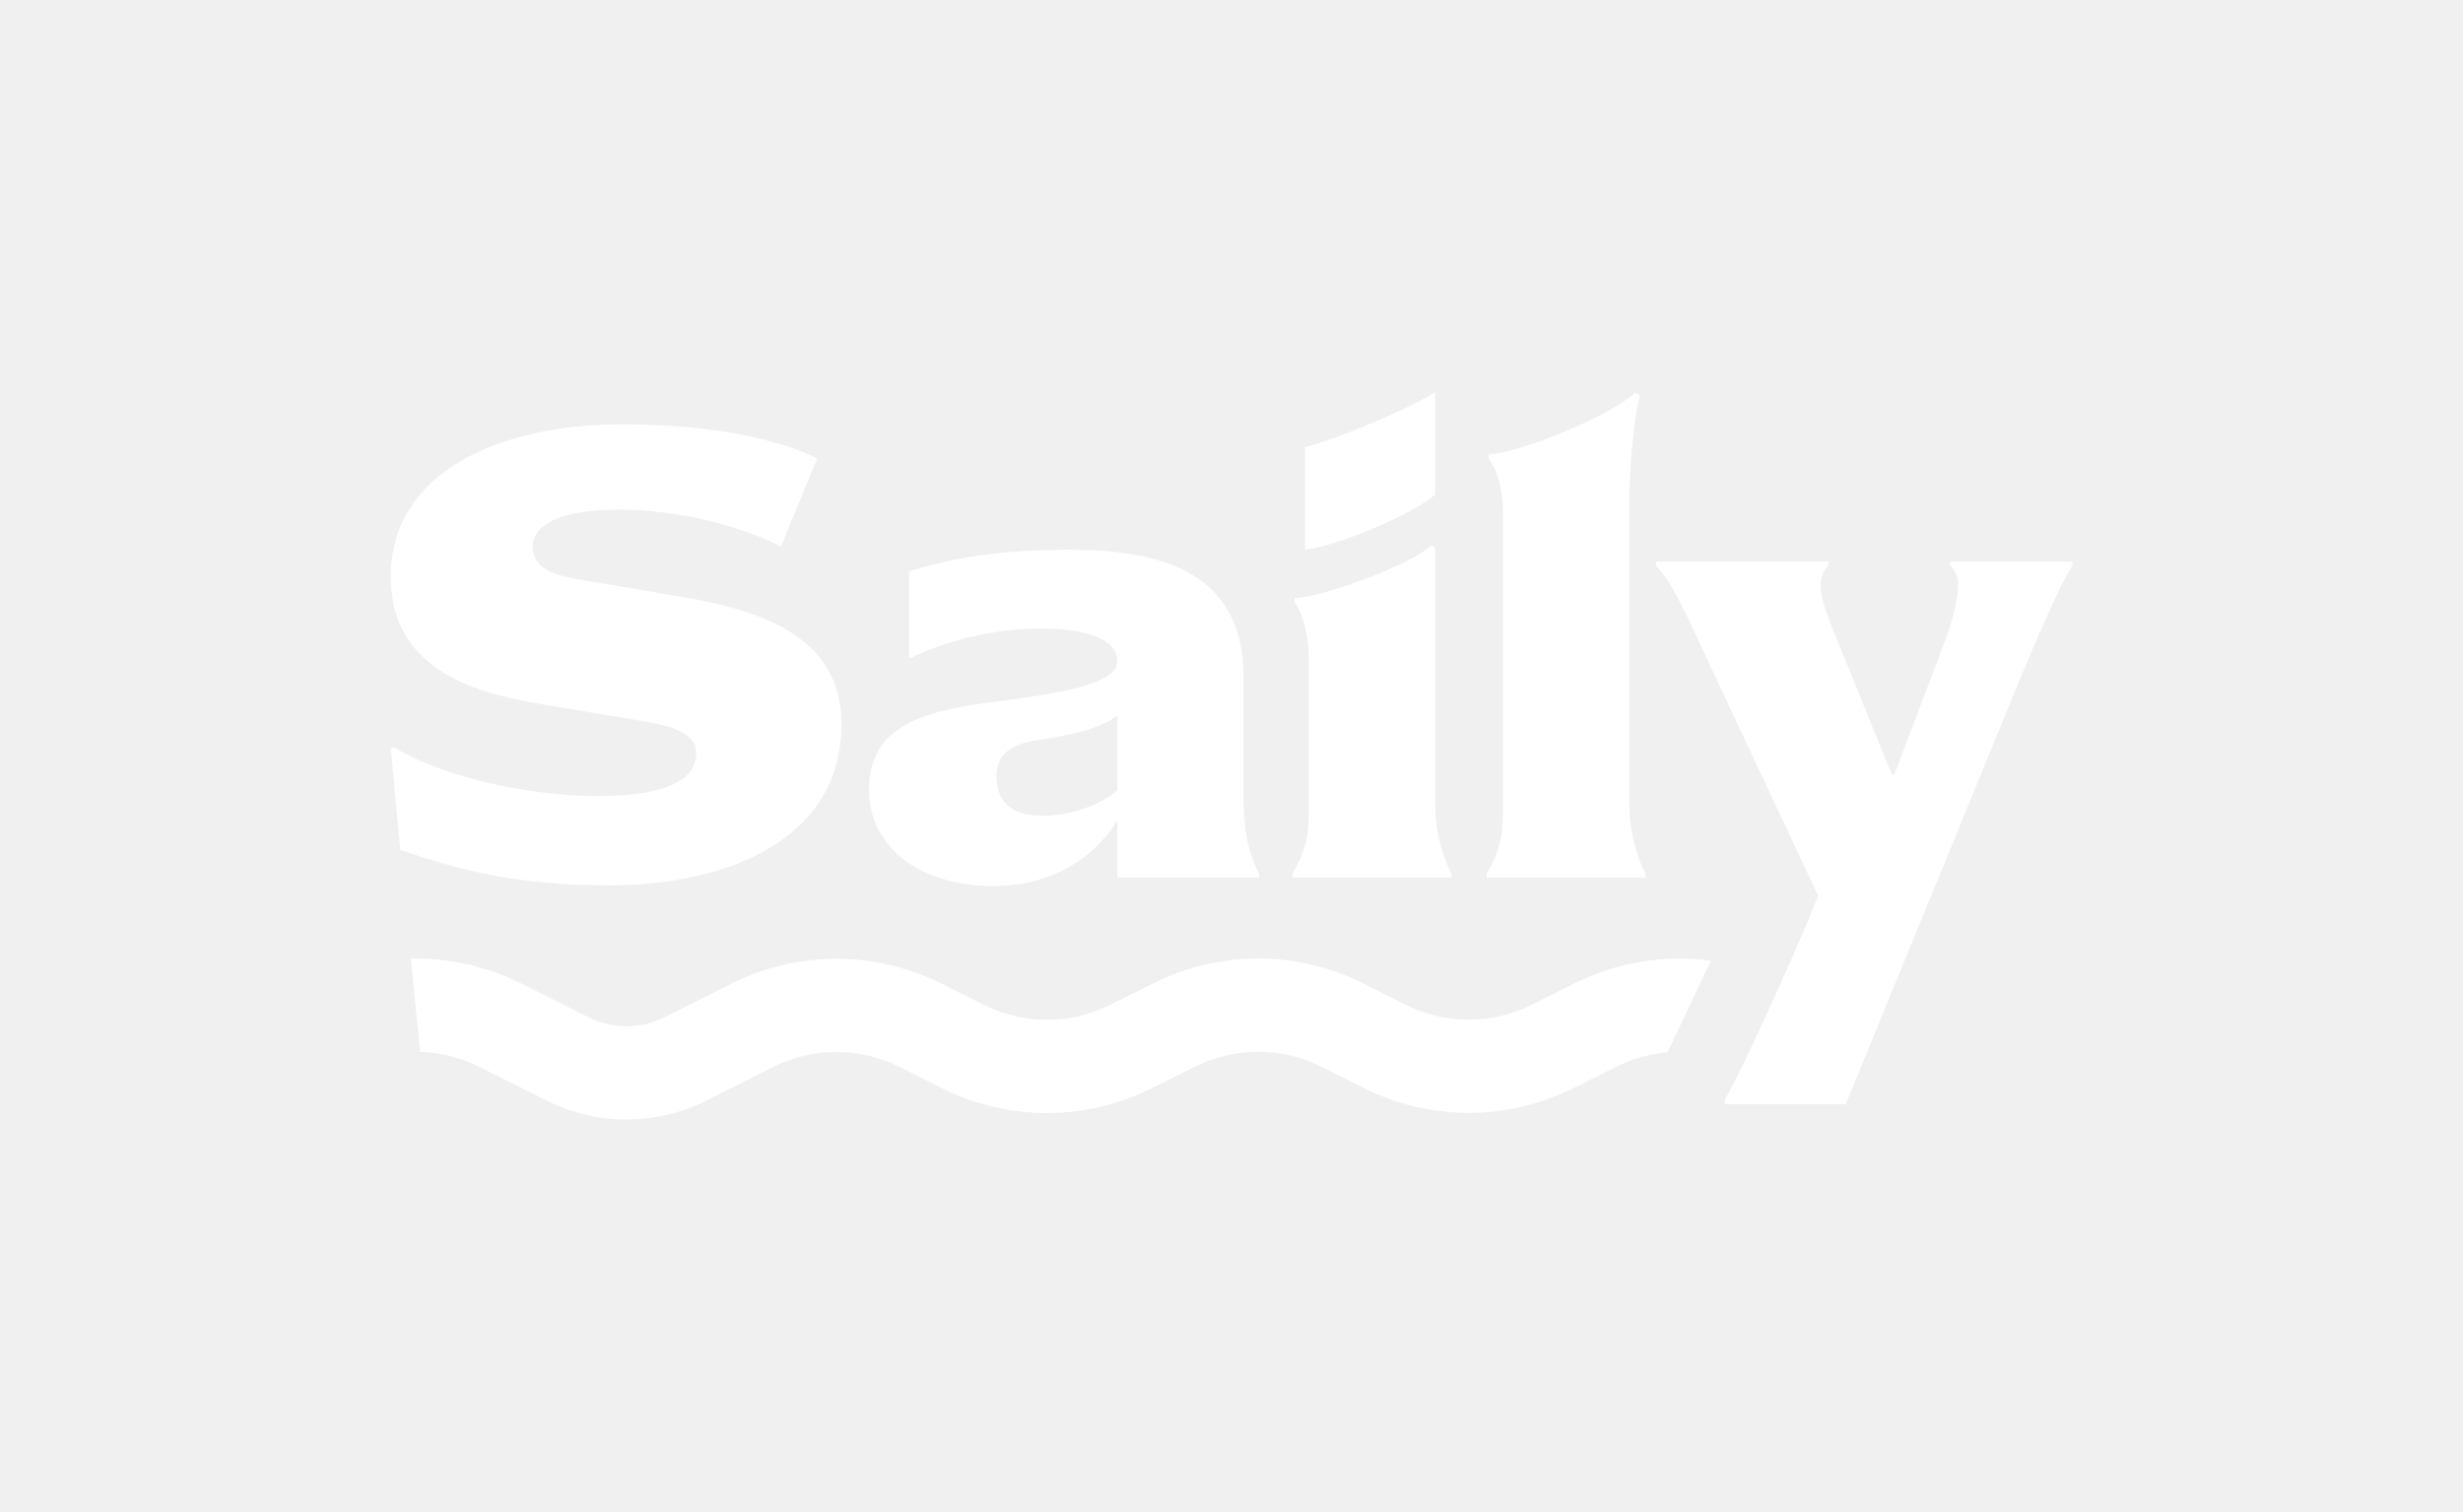
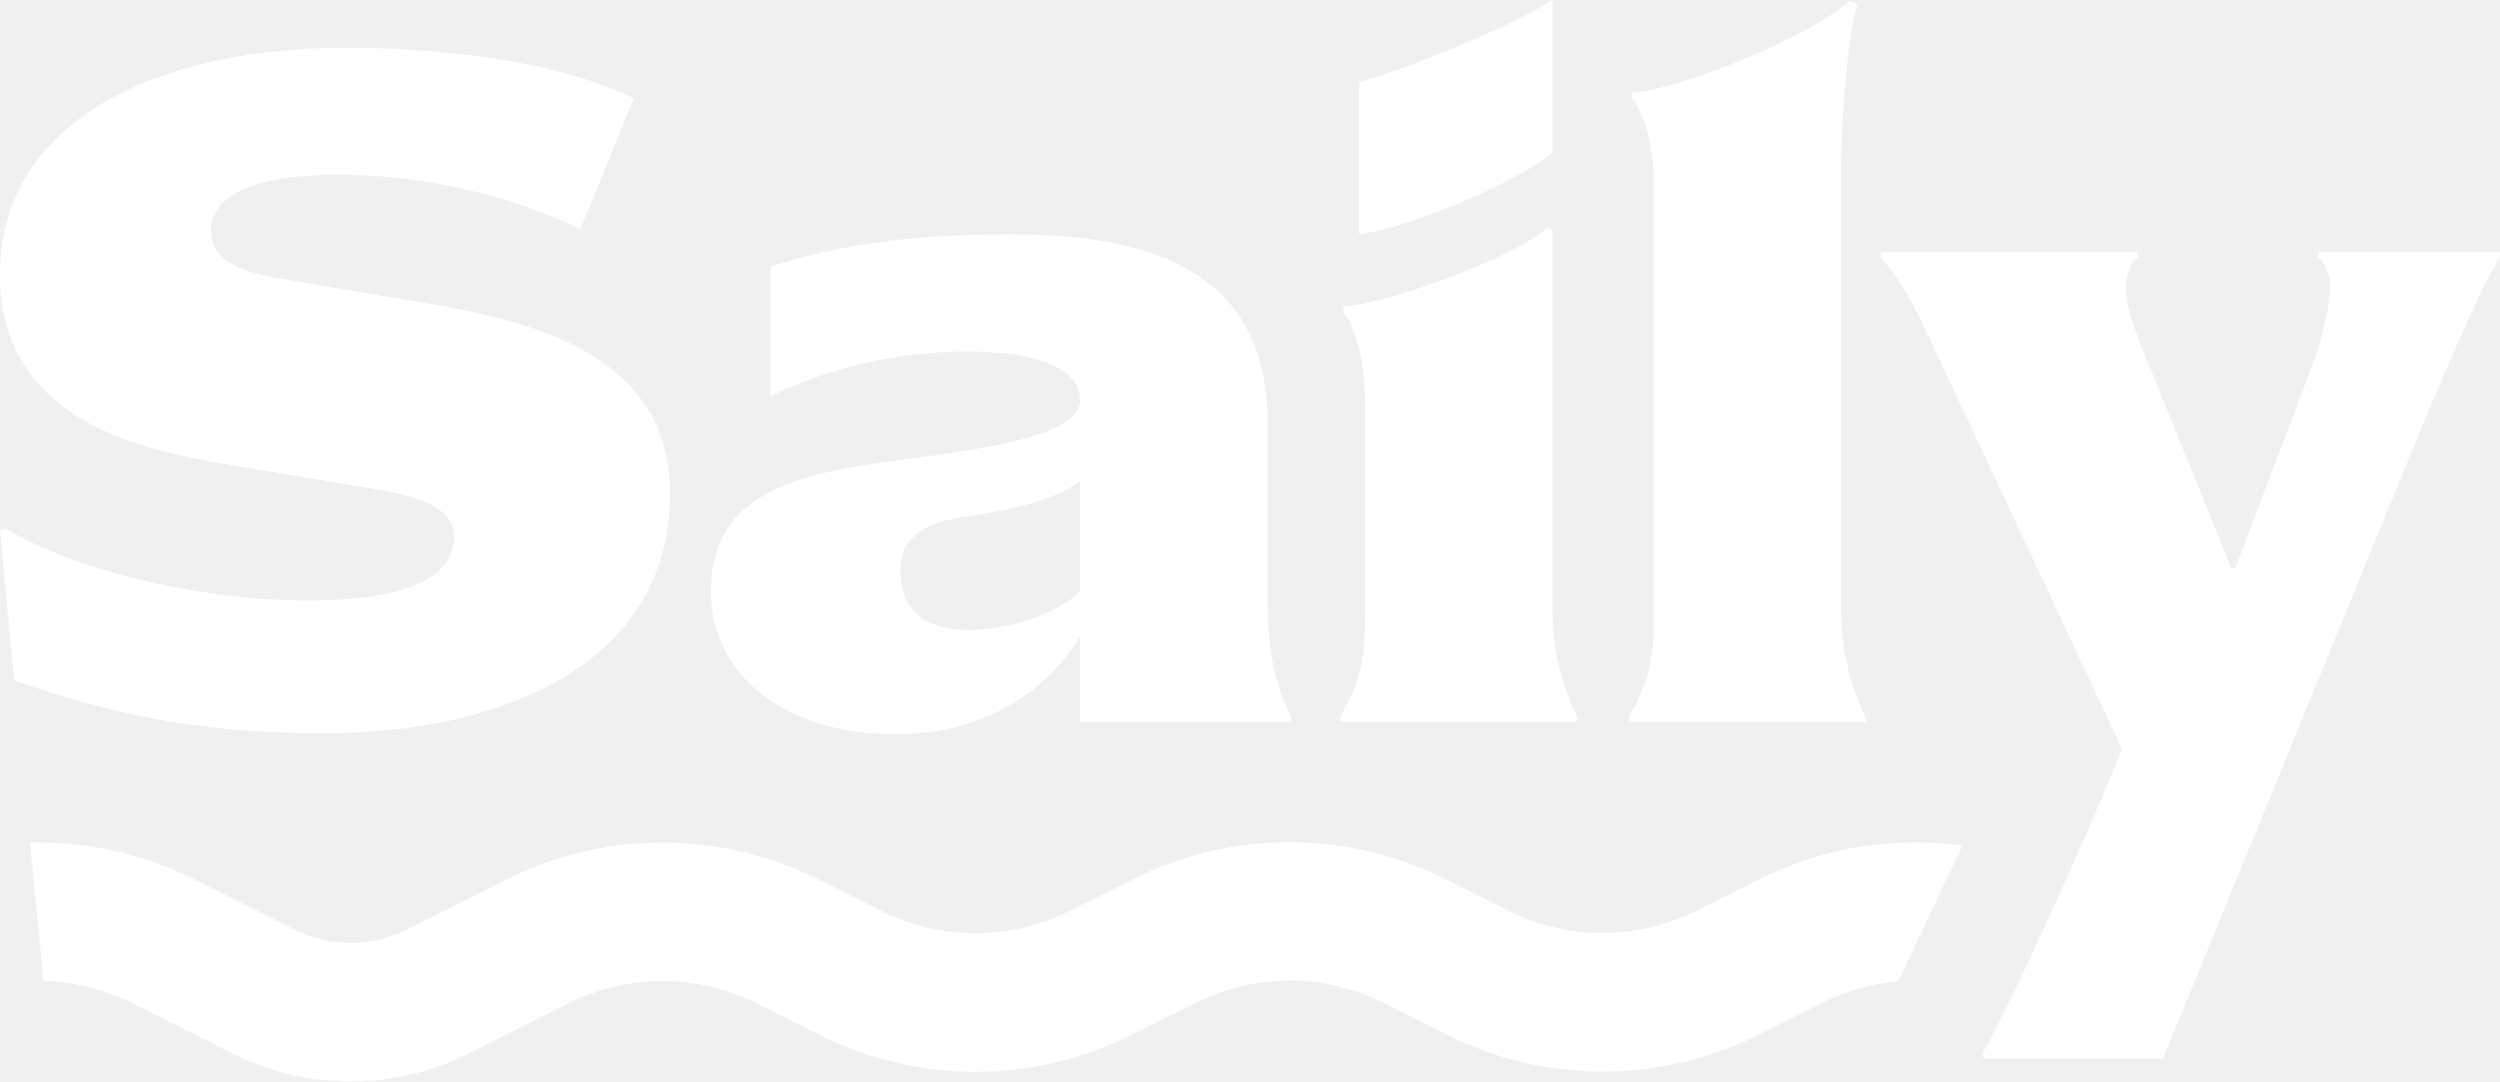
- <svg xmlns="http://www.w3.org/2000/svg" width="1738" height="1067" viewBox="0 0 1738 1067" fill="none">
+ <svg xmlns="http://www.w3.org/2000/svg" fill="none" viewBox="275.74 276.8 1186.65 513.33">
  <path d="M296.409 742.404C310.758 742.799 325.042 746.301 338.227 752.908L386.03 776.865C421.375 794.578 463.01 794.55 498.332 776.791L545.516 753.067C573.598 738.947 606.681 738.932 634.777 753.025L664.613 767.992C711.036 791.279 765.686 791.385 812.198 768.28L843.576 752.692C871.59 738.776 904.499 738.848 932.451 752.887L962.233 767.845C1008.8 791.233 1063.65 791.285 1110.26 767.984L1140.51 752.864C1151.97 747.137 1164.25 743.753 1176.68 742.713L1207.27 678.103C1174.74 673.674 1141.2 678.982 1111.1 694.031L1080.85 709.151C1052.79 723.177 1019.78 723.146 991.754 709.068L961.972 694.11C915.535 670.787 860.852 670.667 814.314 693.785L782.936 709.373C754.938 723.281 722.049 723.217 694.105 709.2L664.268 694.233C617.595 670.82 562.621 670.846 515.969 694.302L468.785 718.026C452.026 726.453 432.27 726.466 415.499 718.061L367.697 694.105C343.261 681.859 316.55 676.035 289.95 676.634L296.409 742.404Z" fill="white" />
  <path d="M1217.12 779.33V776.084C1230.1 753.832 1266.29 673.574 1279.73 640.194L1282.98 632.313L1202.78 461.245C1185.62 424.157 1179.13 410.712 1168.47 399.122V396.341H1290.4V399.122C1287.15 400.977 1284.83 407.467 1284.83 413.03C1284.83 423.693 1289.93 434.819 1291.79 440.383L1334.9 546.547H1336.76L1372.45 452.436C1377.55 438.992 1381.73 423.229 1381.73 412.567C1381.73 405.149 1378.02 400.513 1376.16 399.122V396.341H1462.39V399.122C1453.59 412.567 1437.36 450.582 1424.38 481.643L1302.42 779.33H1217.12Z" fill="white" />
  <path d="M1049.05 619.455V616.674C1057.86 601.375 1060.64 591.639 1060.64 571.241V362.512C1060.64 346.398 1056.57 331.176 1050.44 323.619V320.788C1074.67 319.032 1135.77 293.721 1153.72 277.142L1157.36 278.93C1153.06 292.032 1149.65 333.077 1149.65 355.703C1149.65 424.555 1149.65 496.799 1149.65 565.678C1149.65 583.758 1153.36 600.911 1161.24 617.137V619.455H1049.05Z" fill="white" />
  <path d="M912.047 619.329V616.547C920.855 601.249 923.637 591.513 923.637 571.115V467.268C923.637 451.506 920.392 433.843 913.438 425.035V422.253C935.963 420.748 995.454 398.485 1010.33 384.747L1012.65 386.138V565.551C1012.65 583.632 1016.36 600.785 1024.24 617.011V619.329H912.047Z" fill="white" />
  <path d="M1012.63 349.17C998.314 362.051 945.61 384.998 920.863 387.992V315.624C942.998 310.152 996.865 287.403 1012.63 276.802V349.17Z" fill="white" />
  <path d="M613.191 557.21C613.191 514.559 647.498 502.505 696.639 496.015C733.264 490.915 788.432 485.352 788.432 466.808C788.432 450.582 765.716 443.628 734.654 443.628C695.248 443.628 661.869 454.754 641.471 464.954V403.295C673.923 393.095 707.302 387.996 755.053 387.996C814.394 387.996 877.443 400.977 877.443 477.471V559.992C877.443 579.463 878.834 598.007 888.57 617.015V619.333H788.432V578.999C775.451 600.325 747.635 625.359 700.812 625.359C649.816 625.359 613.191 598.471 613.191 557.21ZM703.13 547.474C703.13 568.336 716.574 575.754 735.582 575.754C755.053 575.754 776.842 568.336 788.432 557.674V504.823C777.306 514.559 751.344 519.658 731.409 522.44C711.938 525.685 703.13 533.566 703.13 547.474Z" fill="white" />
  <path d="M429.653 624.89C362.895 624.89 321.87 613.277 282.464 599.833L275.738 528.461L278.056 527.534C315.608 549.786 375.876 561.84 421.772 561.84C471.378 561.84 491.312 549.786 491.312 531.706C491.312 515.48 468.596 511.308 450.979 508.526L379.121 496.472C329.516 488.128 275.738 469.584 275.738 406.997C275.738 332.358 353.623 299.442 439.389 299.442C491.776 299.442 544.163 307.323 576.615 323.549L551.117 385.672C515.883 368.055 471.841 359.71 437.071 359.71C393.029 359.71 375.876 371.3 375.876 386.135C375.876 403.289 396.274 406.997 413.427 409.779L478.795 420.905C546.017 431.568 593.768 453.821 593.768 511.308C593.768 592.438 513.102 624.89 429.653 624.89Z" fill="white" />
</svg>
